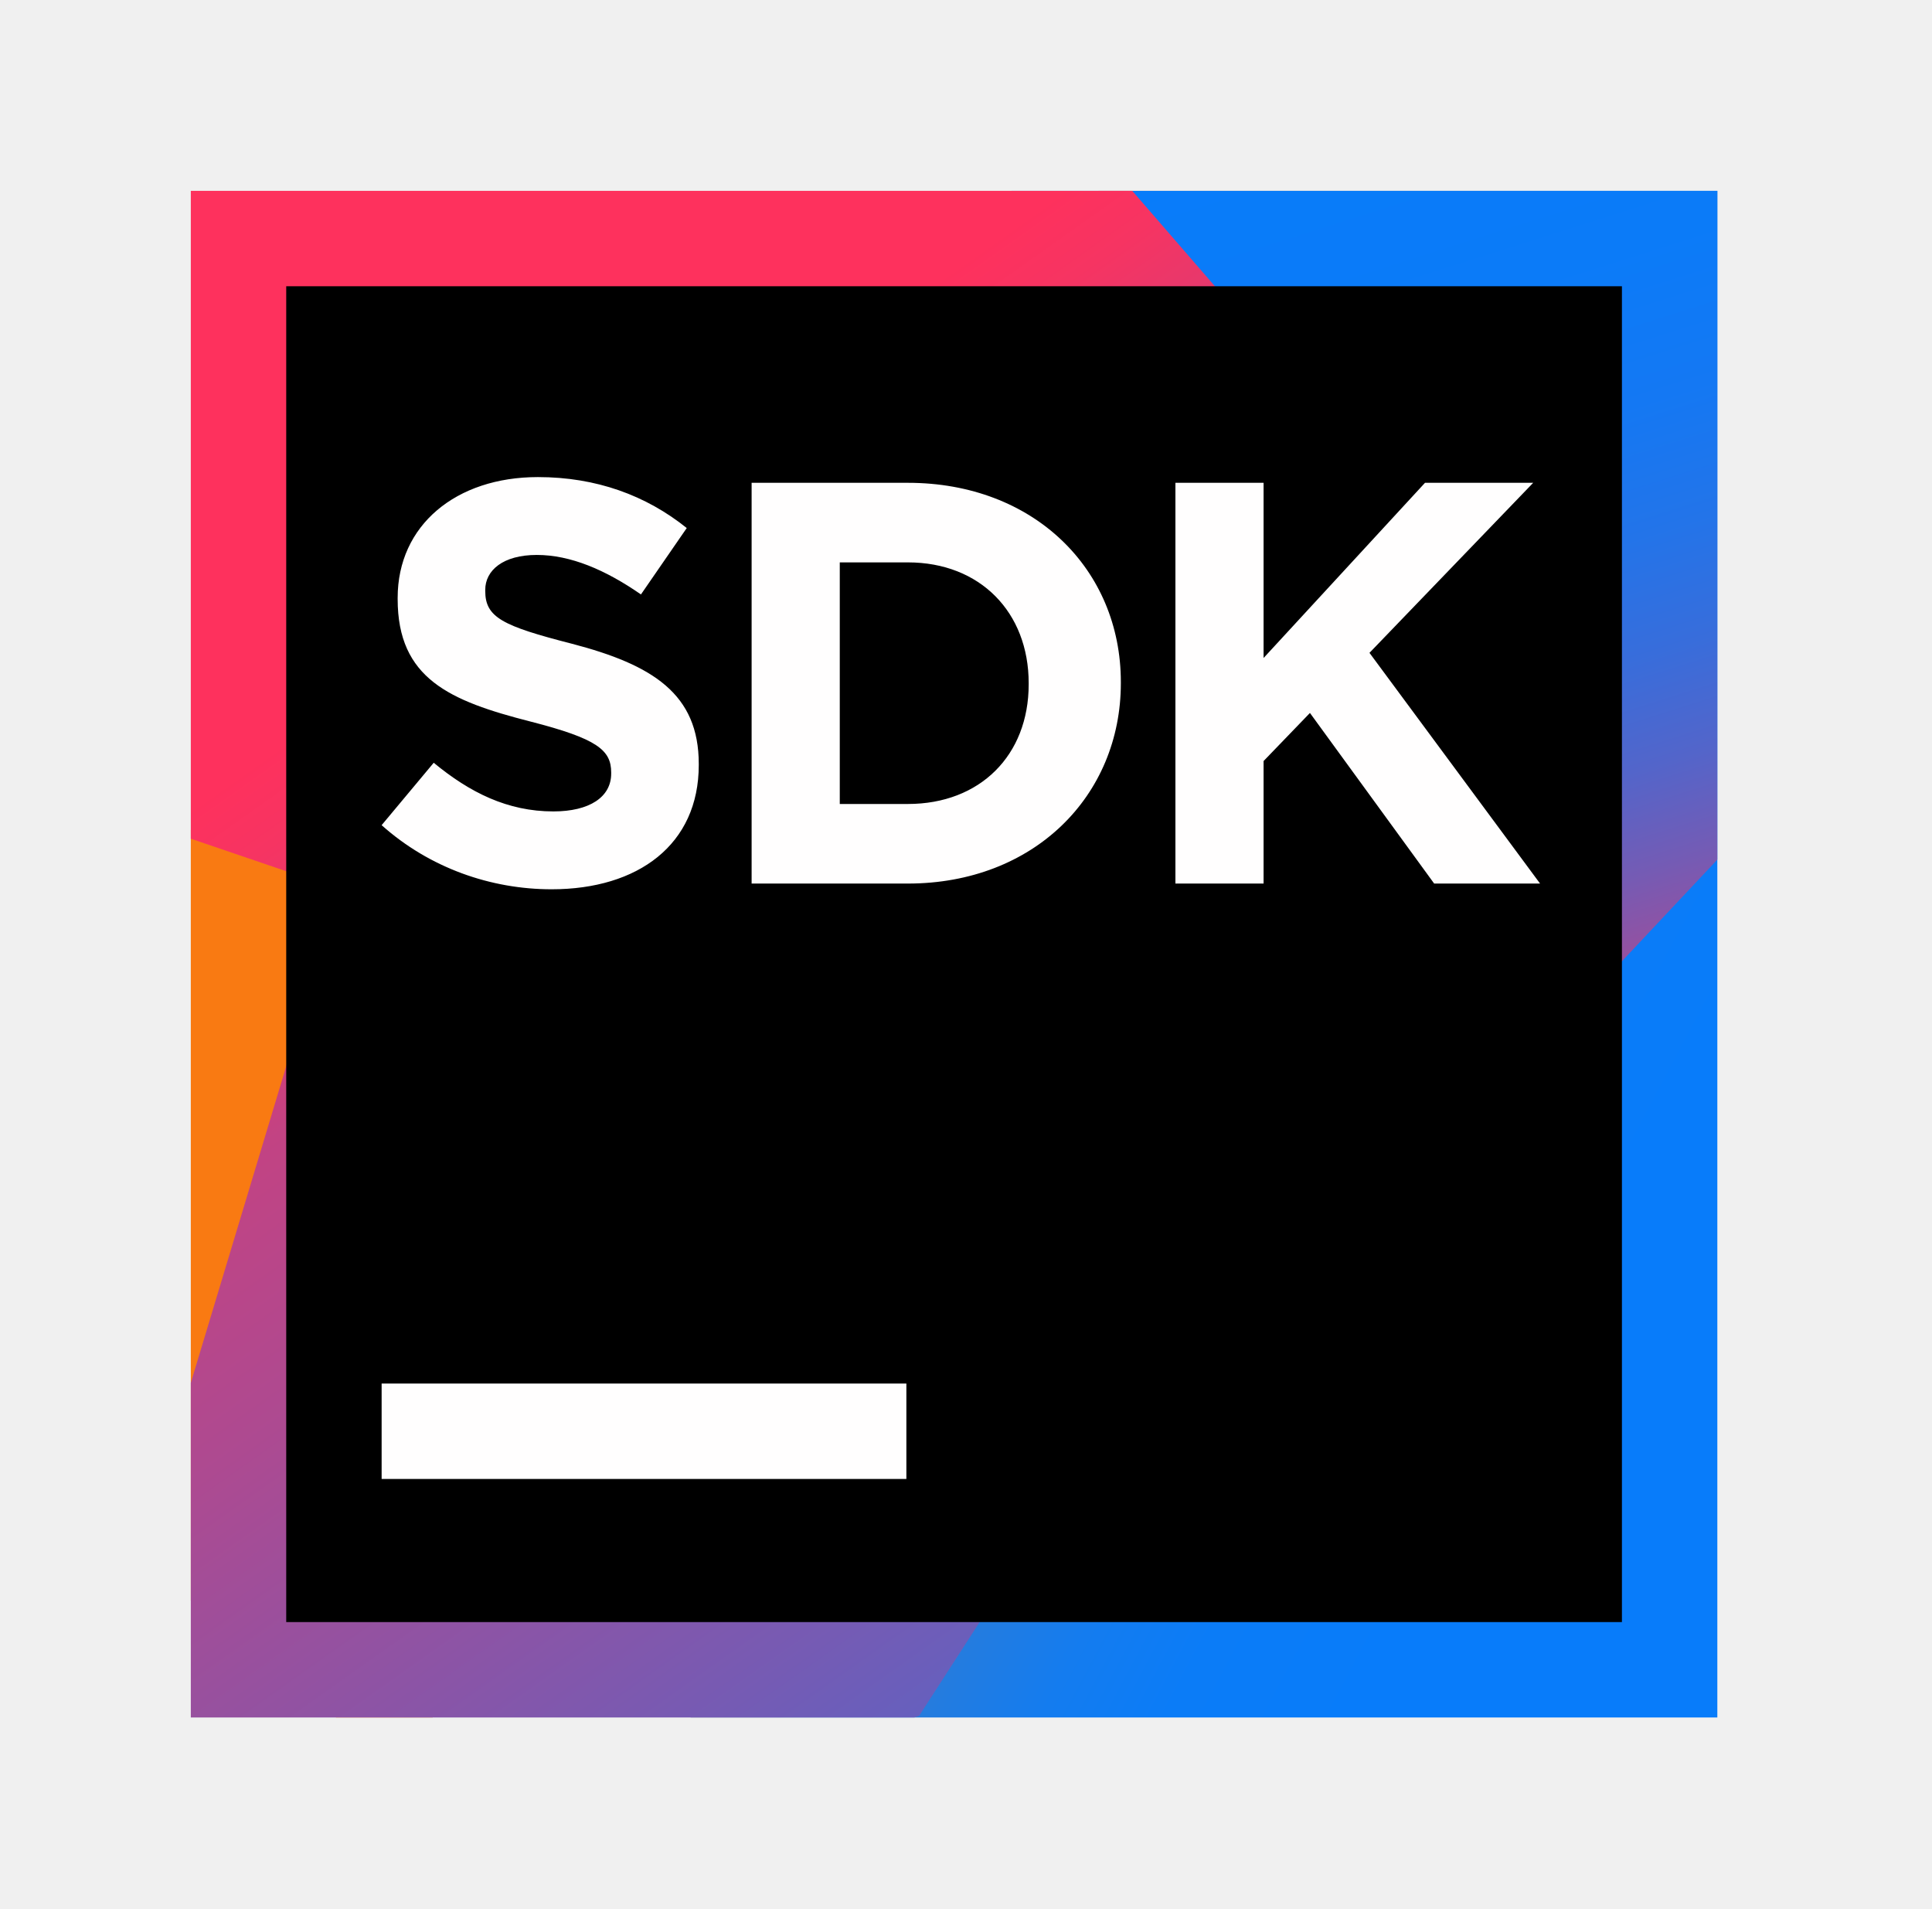
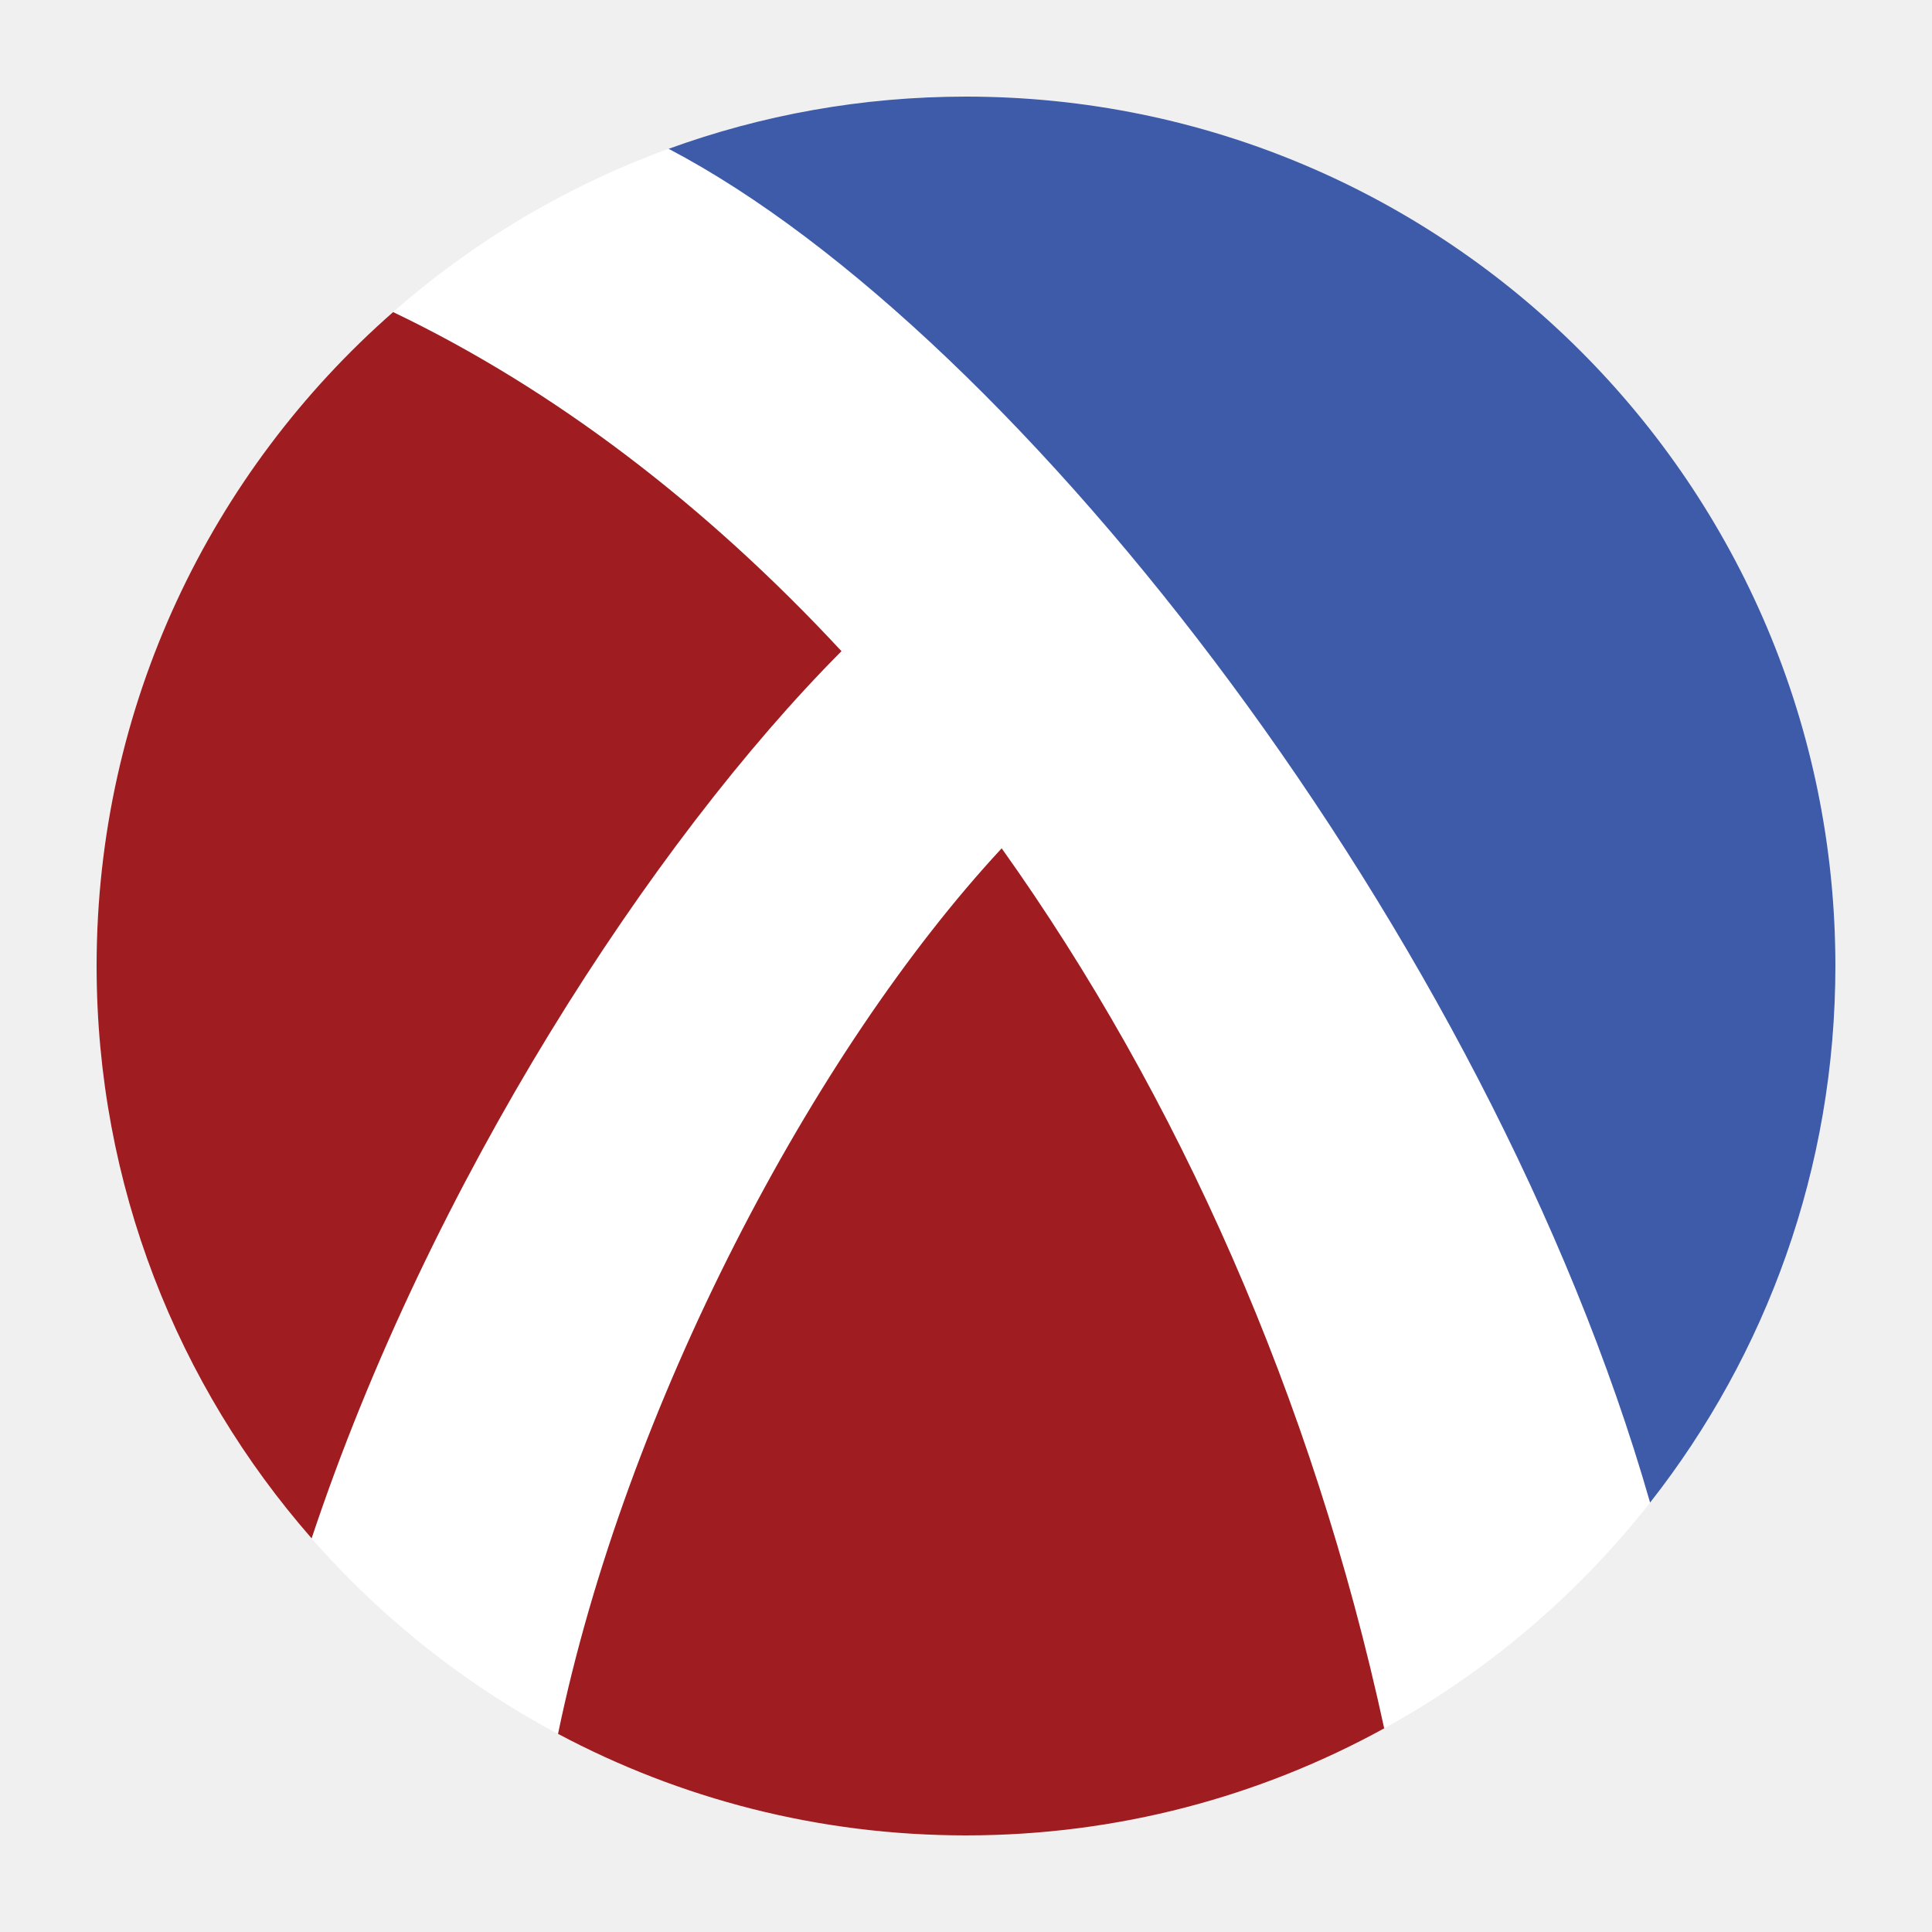
- <svg xmlns="http://www.w3.org/2000/svg" width="81" height="80" viewBox="0 0 81 80">
-   <defs>
-     <linearGradient id="pluginsdk_80-a" x1="-.031%" x2="100.053%" y1="49.963%" y2="49.963%">
-       <stop offset="25.81%" stop-color="#F97A12" />
-       <stop offset="45.91%" stop-color="#B07B58" />
-       <stop offset="72.41%" stop-color="#577BAE" />
-       <stop offset="91.05%" stop-color="#1E7CE5" />
-       <stop offset="100%" stop-color="#087CFA" />
-     </linearGradient>
-     <linearGradient id="pluginsdk_80-b" x1="27.55%" x2="82.223%" y1="34.514%" y2="77.605%">
-       <stop offset="0%" stop-color="#F97A12" />
-       <stop offset="7.18%" stop-color="#CB7A3E" />
-       <stop offset="15.41%" stop-color="#9E7B6A" />
-       <stop offset="24.2%" stop-color="#757B91" />
-       <stop offset="33.44%" stop-color="#537BB1" />
-       <stop offset="43.24%" stop-color="#387CCC" />
-       <stop offset="53.81%" stop-color="#237CE0" />
-       <stop offset="65.52%" stop-color="#147CEF" />
-       <stop offset="79.25%" stop-color="#0B7CF7" />
-       <stop offset="100%" stop-color="#087CFA" />
-     </linearGradient>
-     <linearGradient id="pluginsdk_80-c" x1="63.121%" x2="40.793%" y1="97.699%" y2="-6.587%">
-       <stop offset="0%" stop-color="#FE315D" />
-       <stop offset="7.84%" stop-color="#CB417E" />
-       <stop offset="16.01%" stop-color="#9E4E9B" />
-       <stop offset="24.74%" stop-color="#755BB4" />
-       <stop offset="33.92%" stop-color="#5365CA" />
-       <stop offset="43.65%" stop-color="#386DDB" />
-       <stop offset="54.14%" stop-color="#2374E9" />
-       <stop offset="65.76%" stop-color="#1478F3" />
-       <stop offset="79.4%" stop-color="#0B7BF8" />
-       <stop offset="100%" stop-color="#087CFA" />
-     </linearGradient>
-     <linearGradient id="pluginsdk_80-d" x1="25.331%" x2="93.854%" y1="24.119%" y2="132.621%">
-       <stop offset="0%" stop-color="#FE315D" />
-       <stop offset="4.023%" stop-color="#F63462" />
-       <stop offset="10.37%" stop-color="#DF3A71" />
-       <stop offset="16.67%" stop-color="#C24383" />
-       <stop offset="29.12%" stop-color="#AD4A91" />
-       <stop offset="54.98%" stop-color="#755BB4" />
-       <stop offset="91.75%" stop-color="#1D76ED" />
-       <stop offset="100%" stop-color="#087CFA" />
-     </linearGradient>
-   </defs>
-   <g fill="none" fill-rule="evenodd">
-     <g fill-rule="nonzero" transform="translate(8 8)">
-       <path fill="url(#pluginsdk_80-a)" d="M6.088,64 L2.66453526e-15,59.1 L0,26.792 L30,38.67 L10.14,64 L6.088,64 Z" />
-       <path fill="url(#pluginsdk_80-b)" d="M20.952,64 L52.274,31.916 L37.671,0.46 L38.058,1.33226763e-15 L64,0 L64,64 L20.952,64 Z" />
-       <path fill="url(#pluginsdk_80-c)" d="M34.412,0 L64,0 L64,28.037 L49.008,44 L34,0.447 L34.412,0 Z" />
-       <path fill="url(#pluginsdk_80-d)" d="M30.336,64 L0,64 L0,49.971 L6.234,29.283 L0,27.16 L0,0 L39.47,0 L58,21.384 L30.538,63.926 L30.336,64 Z" />
-     </g>
-     <g fill-rule="nonzero" transform="translate(12 12)">
-       <rect width="56" height="56" fill="#000" />
-       <rect width="22" height="4" x="4" y="46" fill="#FFFEFE" />
-       <path fill="#FFFEFE" d="M11.128,25.28 C8.584,25.28 6.016,24.392 4,22.592 L6.184,19.976 C7.696,21.224 9.28,22.016 11.2,22.016 C12.712,22.016 13.624,21.416 13.624,20.432 L13.624,20.384 C13.624,19.448 13.048,18.968 10.24,18.248 C6.856,17.384 4.672,16.448 4.672,13.112 L4.672,13.064 C4.672,10.016 7.12,8 10.552,8 C13,8 15.088,8.768 16.792,10.136 L14.872,12.92 C13.384,11.888 11.92,11.264 10.504,11.264 C9.088,11.264 8.344,11.912 8.344,12.728 L8.344,12.776 C8.344,13.88 9.064,14.24 11.968,14.984 C15.376,15.872 17.296,17.096 17.296,20.024 L17.296,20.072 C17.296,23.408 14.752,25.28 11.128,25.28 Z M19.512,25.04 L19.512,8.24 L26.064,8.24 C31.344,8.24 34.992,11.864 34.992,16.592 L34.992,16.64 C34.992,21.368 31.344,25.04 26.064,25.04 L19.512,25.04 Z M26.064,11.576 L23.208,11.576 L23.208,21.704 L26.064,21.704 C29.088,21.704 31.128,19.664 31.128,16.688 L31.128,16.64 C31.128,13.664 29.088,11.576 26.064,11.576 Z M37.28,25.04 L37.28,8.24 L40.976,8.24 L40.976,15.584 L47.744,8.24 L52.28,8.24 L45.416,15.368 L52.568,25.04 L48.128,25.04 L42.92,17.888 L40.976,19.904 L40.976,25.04 L37.28,25.04 Z" />
-     </g>
+ <svg xmlns="http://www.w3.org/2000/svg" width="40" height="40" viewBox="0 0 40 40" version="1.1" xml:space="preserve" style="fill-rule:evenodd;clip-rule:evenodd;stroke-linejoin:round;stroke-miterlimit:2;">
+   <g id="circle" transform="matrix(0.0711201,0,0,0.07112,1.77533,1.79425)">
+     <circle cx="256.252" cy="255.986" r="253.093" style="fill:white;" />
+   </g>
+   <g id="blue-piece" transform="matrix(0.0711201,0,0,0.07112,1.77533,1.79425)">
+     <path d="M455.398,412.197C489.19,369.176 509.344,314.935 509.344,255.986C509.344,116.207 396.031,2.893 256.251,2.893C225.845,2.893 196.693,8.26 169.685,18.09C272.435,71.989 408.349,247.839 455.398,412.197Z" style="fill:rgb(62,91,169);fill-rule:nonzero;" />
+   </g>
+   <g id="left-red-piece" transform="matrix(0.0711201,0,0,0.07112,1.77533,1.79425)">
+     <path d="M220.003,164.337C180.522,121.804 136.308,88.025 89.48,65.622C36.573,112.011 3.159,180.092 3.159,255.986C3.159,319.8 26.785,378.09 65.756,422.609C100.111,319.392 164.697,219.907 220.003,164.337Z" style="fill:rgb(159,29,32);fill-rule:nonzero;" />
+   </g>
+   <g id="bottom-red-piece" transform="matrix(0.0711201,0,0,0.07112,1.77533,1.79425)">
+     <path d="M266.638,221.727C211.846,280.778 157.246,384.149 137.486,479.521C172.905,498.378 213.326,509.08 256.252,509.08C300.384,509.08 341.87,497.774 377.992,477.917C357.171,381.712 317.868,293.604 266.638,221.727Z" style="fill:rgb(159,29,32);fill-rule:nonzero;" />
  </g>
</svg>
